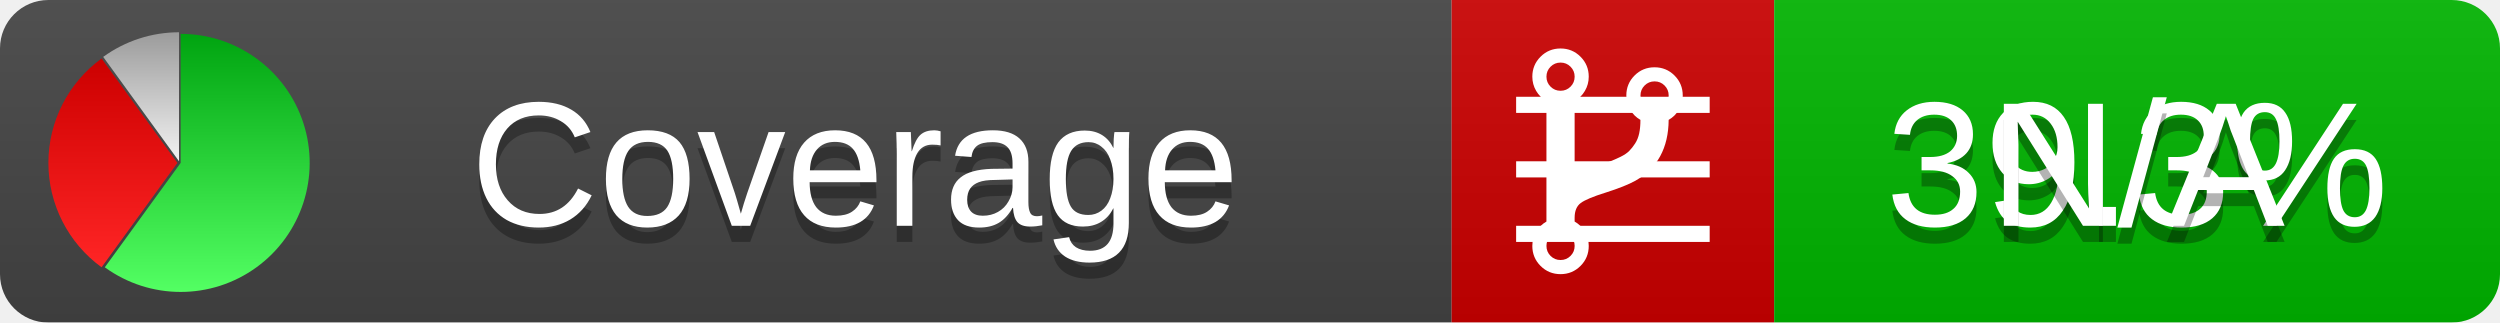
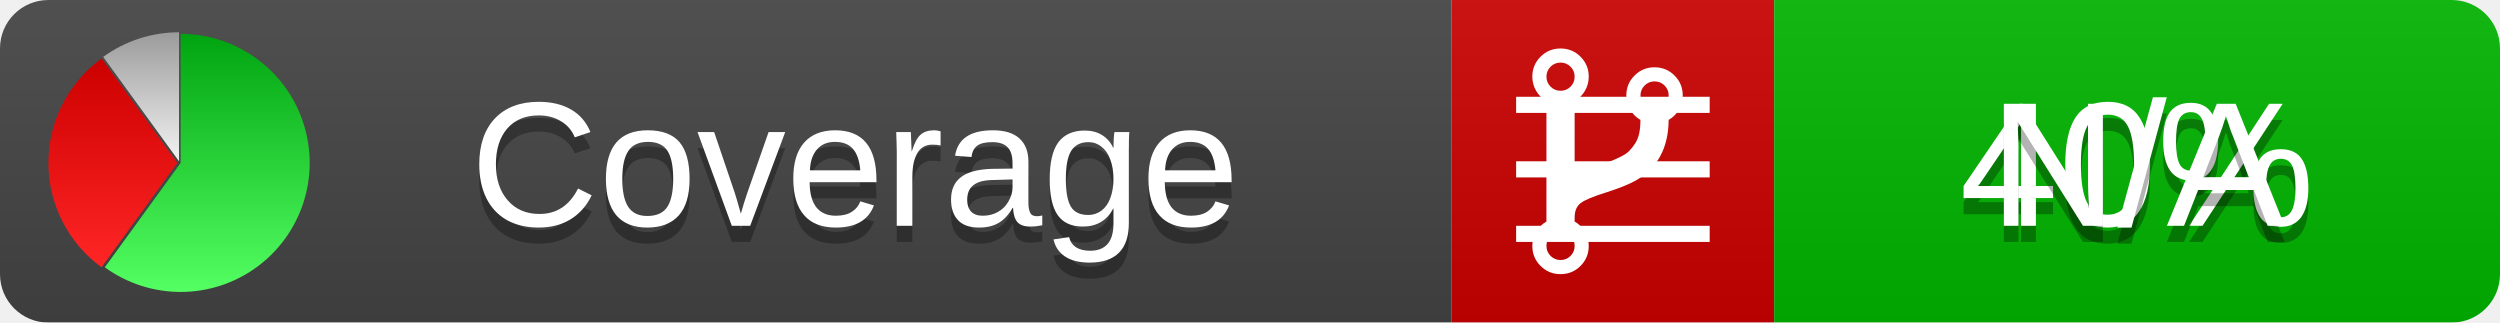
<svg xmlns="http://www.w3.org/2000/svg" xmlns:xlink="http://www.w3.org/1999/xlink" width="155" height="20">
  <style type="text/css">
          
            @keyframes fadeout {
              0 % { visibility: visible; opacity: 1; }
              40% { visibility: visible; opacity: 1; }
              50% { visibility: hidden; opacity: 0; }
              90% { visibility: hidden; opacity: 0; }
              100% { visibility: visible; opacity: 1; }
            }
            @keyframes fadein {
              0% { visibility: hidden; opacity: 0; }
              40% { visibility: hidden; opacity: 0; }
              50% { visibility: visible; opacity: 1; }
              90% { visibility: visible; opacity: 1; }
              100% { visibility: hidden; opacity: 0; }
            }
            .linecoverage {
                animation-duration: 10s;
                animation-name: fadeout;
                animation-iteration-count: infinite;
            }
            .branchcoverage {
                animation-duration: 10s;
                animation-name: fadein;
                animation-iteration-count: infinite;
            }
          
    </style>
  <defs>
    <linearGradient id="gradient" x2="0" y2="100%">
      <stop offset="0" stop-color="#bbb" stop-opacity=".1" />
      <stop offset="1" stop-opacity=".1" />
    </linearGradient>
    <linearGradient id="green" x2="0" y2="100%">
      <stop offset="0" stop-color="#00A410" />
      <stop offset="1" stop-color="#53FF63" />
    </linearGradient>
    <linearGradient id="red" x2="0" y2="100%">
      <stop offset="0" stop-color="#C00" />
      <stop offset="1" stop-color="#FF2525" />
    </linearGradient>
    <linearGradient id="gray" x2="0" y2="100%">
      <stop offset="0" stop-color="#9B9B9B" />
      <stop offset="1" stop-color="#F3F3F3" />
    </linearGradient>
    <mask id="mask">
      <rect width="155" height="20" rx="3" fill="#fff" />
    </mask>
    <g id="icon">
      <path style="fill:url(#green);" d="M205,202.5 l0,-200 a200,200 0 1,1 -117.558,361.803 z" />
      <path style="fill:url(#red);" d="M200,202.5 l-117.558,161.803 a200,200 0 0,1 0,-323.607 z" />
      <path style="fill:url(#gray);" d="M202.5,200 l-117.558,-161.803 a200,200 0 0,1 117.558,-38.196 z" />
    </g>
  </defs>
  <g mask="url(#mask)">
    <rect x="0" y="0" width="90" height="20" fill="#444" />
    <rect x="90" y="0" width="20" height="20" fill="#c00" />
    <rect x="110" y="0" width="45" height="20" fill="#00B600" />
    <rect x="0" y="0" width="155" height="20" fill="url(#gradient)" />
  </g>
  <g>
    <path class="linecoverage" stroke="#fff" d="M94 6.5 h12 M94 10.5 h12 M94 14.5 h12" />
    <path class="branchcoverage" fill="#fff" d="m 97.628,15.247 q 0,-0.364 -0.255,-0.619 -0.255,-0.255 -0.619,-0.255 -0.364,0 -0.619,0.255 -0.255,0.255 -0.255,0.619 0,0.364 0.255,0.619 0.255,0.255 0.619,0.255 0.364,0 0.619,-0.255 0.255,-0.255 0.255,-0.619 z m 0,-10.493 q 0,-0.364 -0.255,-0.619 -0.255,-0.255 -0.619,-0.255 -0.364,0 -0.619,0.255 -0.255,0.255 -0.255,0.619 0,0.364 0.255,0.619 0.255,0.255 0.619,0.255 0.364,0 0.619,-0.255 0.255,-0.255 0.255,-0.619 z m 5.83,1.166 q 0,-0.364 -0.255,-0.619 -0.255,-0.255 -0.619,-0.255 -0.364,0 -0.619,0.255 -0.255,0.255 -0.255,0.619 0,0.364 0.255,0.619 0.255,0.255 0.619,0.255 0.364,0 0.619,-0.255 0.255,-0.255 0.255,-0.619 z m 0.874,0 q 0,0.474 -0.237,0.879 -0.237,0.405 -0.638,0.633 -0.018,2.614 -2.059,3.771 -0.619,0.346 -1.849,0.738 -1.166,0.364 -1.544,0.647 -0.378,0.282 -0.378,0.911 l 0,0.237 q 0.401,0.228 0.638,0.633 0.237,0.405 0.237,0.879 0,0.729 -0.51,1.239 -0.51,0.51 -1.239,0.51 -0.729,0 -1.239,-0.51 -0.51,-0.51 -0.51,-1.239 0,-0.474 0.237,-0.879 0.237,-0.405 0.638,-0.633 l 0,-7.469 q -0.401,-0.228 -0.638,-0.633 -0.237,-0.405 -0.237,-0.879 0,-0.729 0.51,-1.239 0.51,-0.51 1.239,-0.51 0.729,0 1.239,0.51 0.51,0.51 0.51,1.239 0,0.474 -0.237,0.879 -0.237,0.405 -0.638,0.633 l 0,4.527 q 0.492,-0.237 1.403,-0.519 0.501,-0.155 0.797,-0.269 0.296,-0.114 0.642,-0.282 0.346,-0.169 0.537,-0.36 0.191,-0.191 0.369,-0.465 0.178,-0.273 0.255,-0.633 0.077,-0.36 0.077,-0.833 -0.401,-0.228 -0.638,-0.633 -0.237,-0.405 -0.237,-0.879 0,-0.729 0.51,-1.239 0.51,-0.51 1.239,-0.51 0.729,0 1.239,0.51 0.51,0.51 0.51,1.239 z" />
  </g>
  <g fill="#fff" text-anchor="middle" font-family="Verdana,Arial,Geneva,sans-serif" font-size="11">
    <a xlink:href="https://github.com/danielpalme/ReportGenerator" target="_top">
      <use xlink:href="#icon" transform="translate(3,2) scale(.04)" />
    </a>
    <text x="53" y="15" fill="#010101" fill-opacity=".3">Coverage</text>
    <text x="53" y="14" fill="#fff">Coverage</text>
-     <text class="linecoverage" x="132.5" y="15" fill="#010101" fill-opacity=".3">39.3%</text>
-     <text class="linecoverage" x="132.5" y="14">39.3%</text>
+     <text class="linecoverage" x="132.5" y="15" fill="#010101" fill-opacity=".3">40%</text>
+     <text class="linecoverage" x="132.5" y="14">40%</text>
    <text class="branchcoverage" x="132.5" y="15" fill="#010101" fill-opacity=".3">N/A</text>
    <text class="branchcoverage" x="132.5" y="14">N/A</text>
  </g>
  <g>
    <rect class="linecoverage" x="90" y="0" width="65" height="20" fill-opacity="0" />
    <rect class="branchcoverage" x="90" y="0" width="65" height="20" fill-opacity="0" />
  </g>
</svg>
